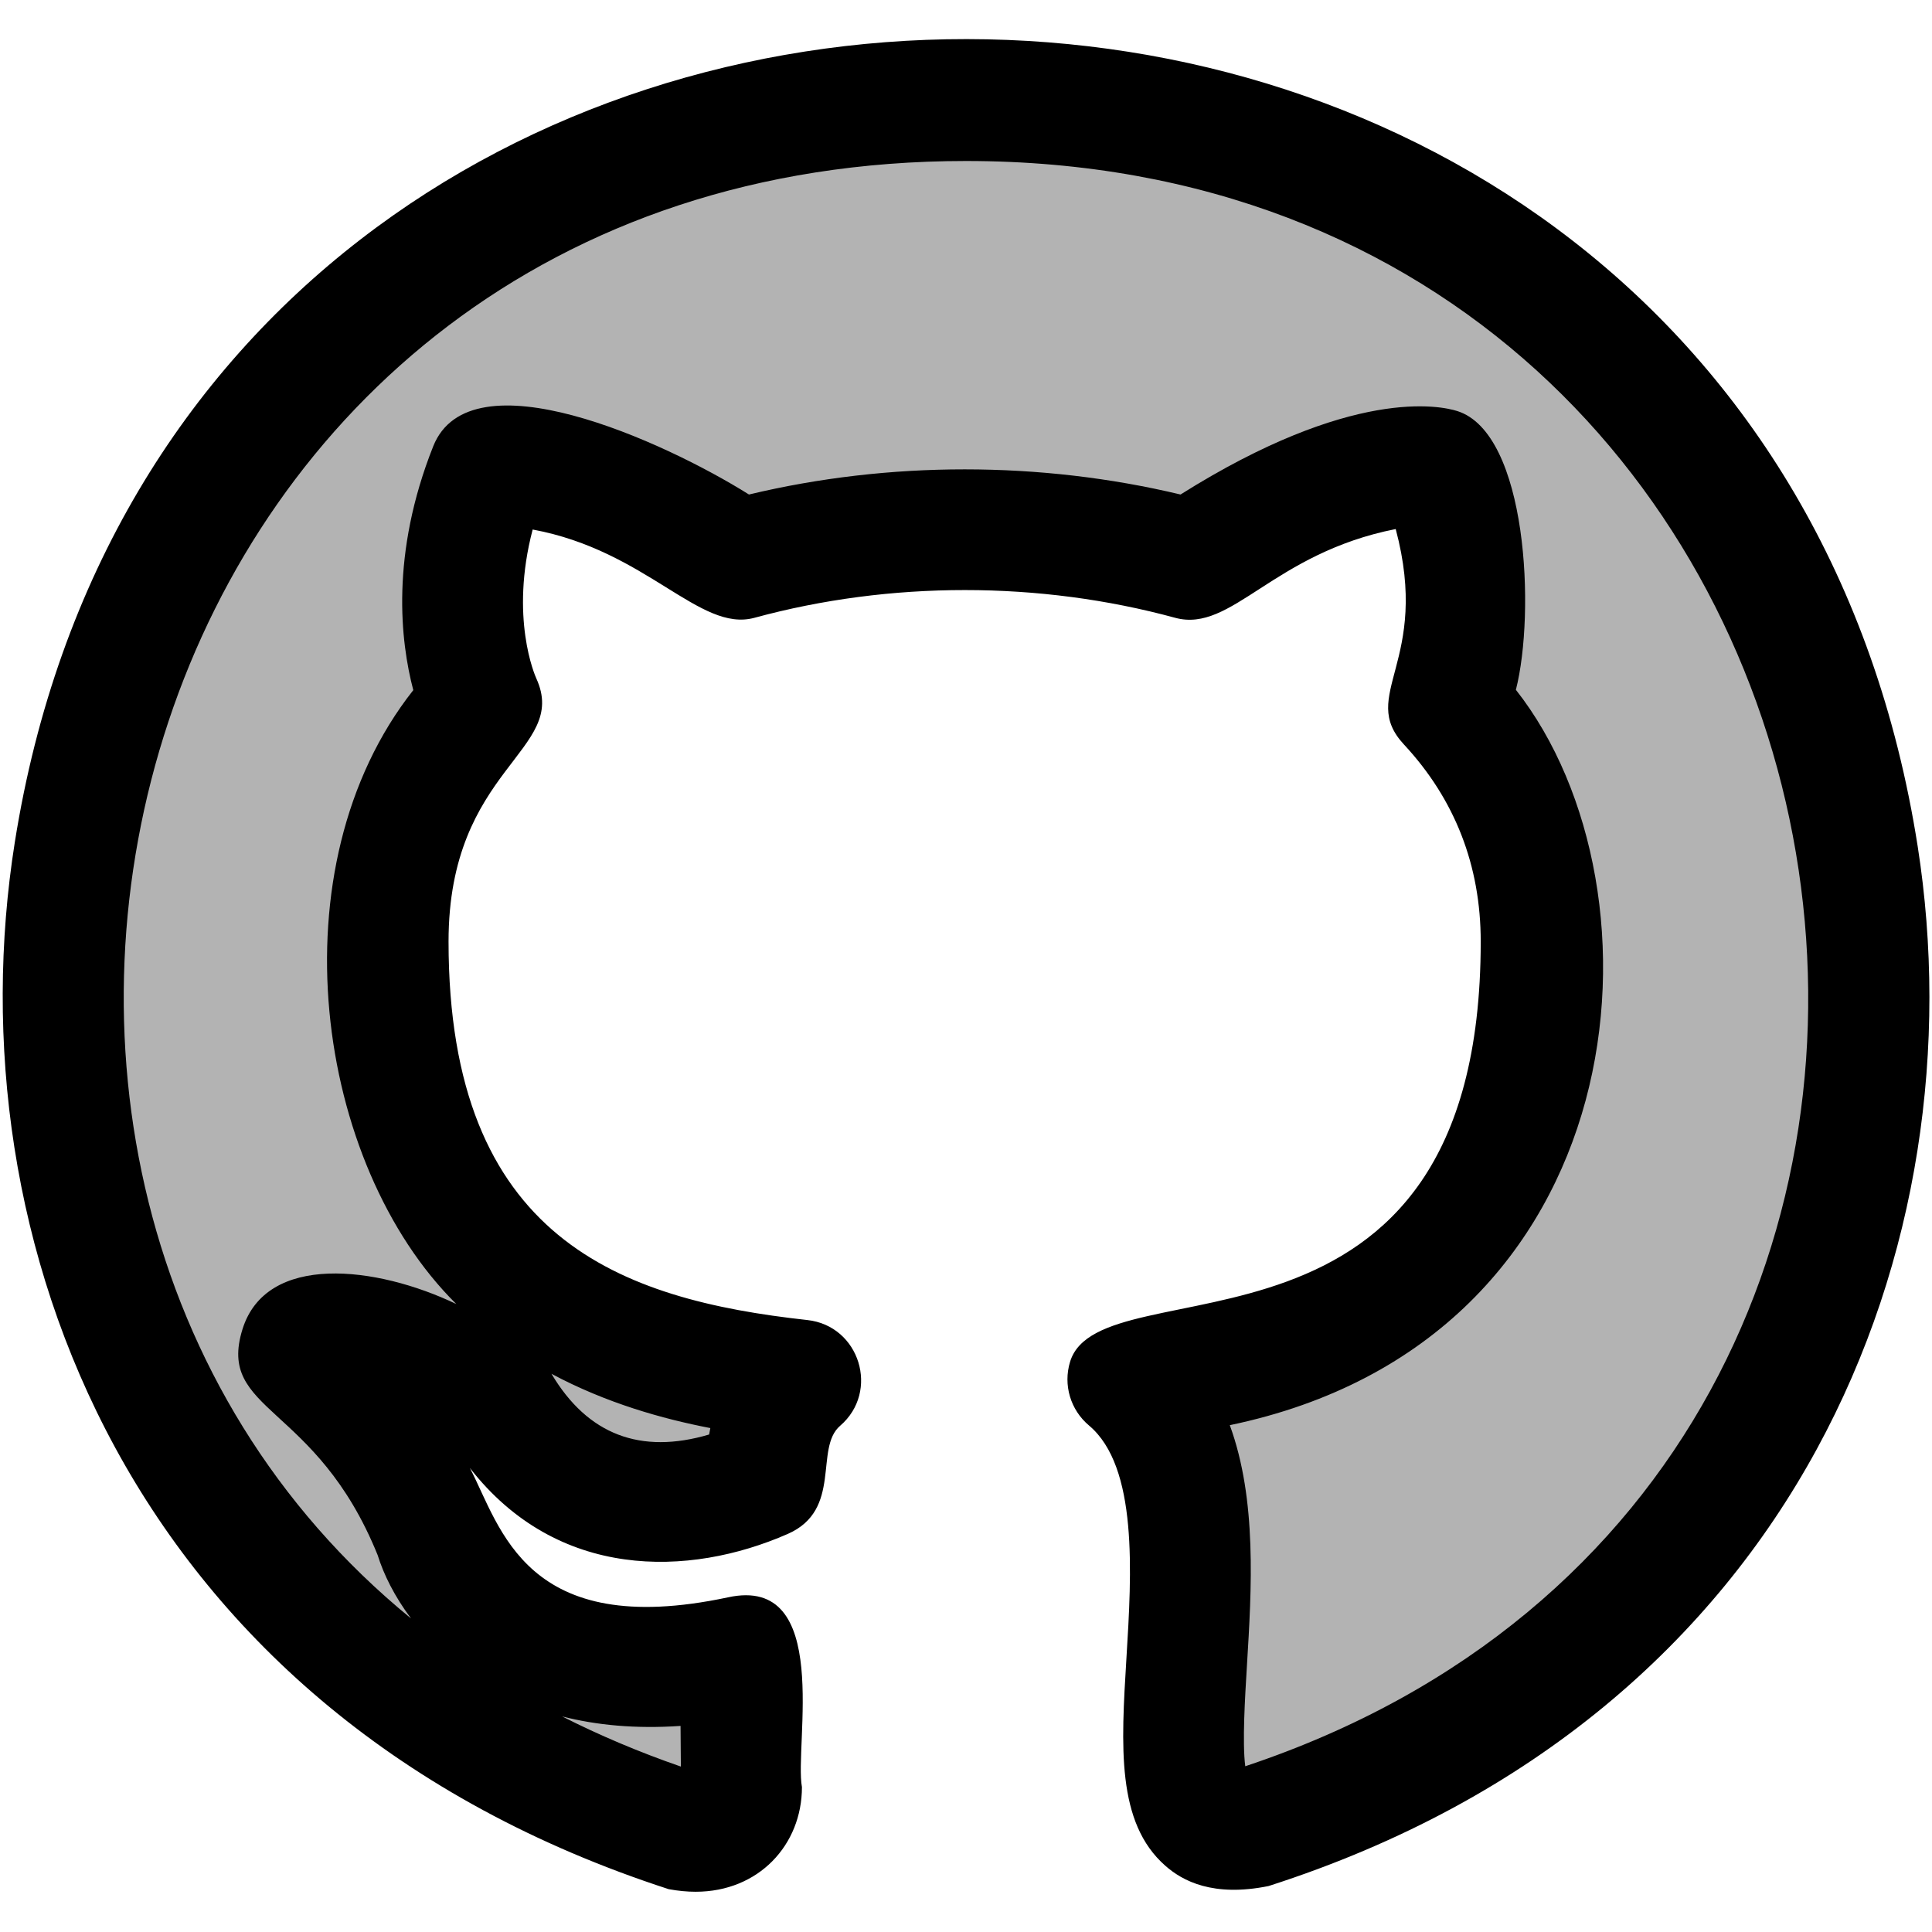
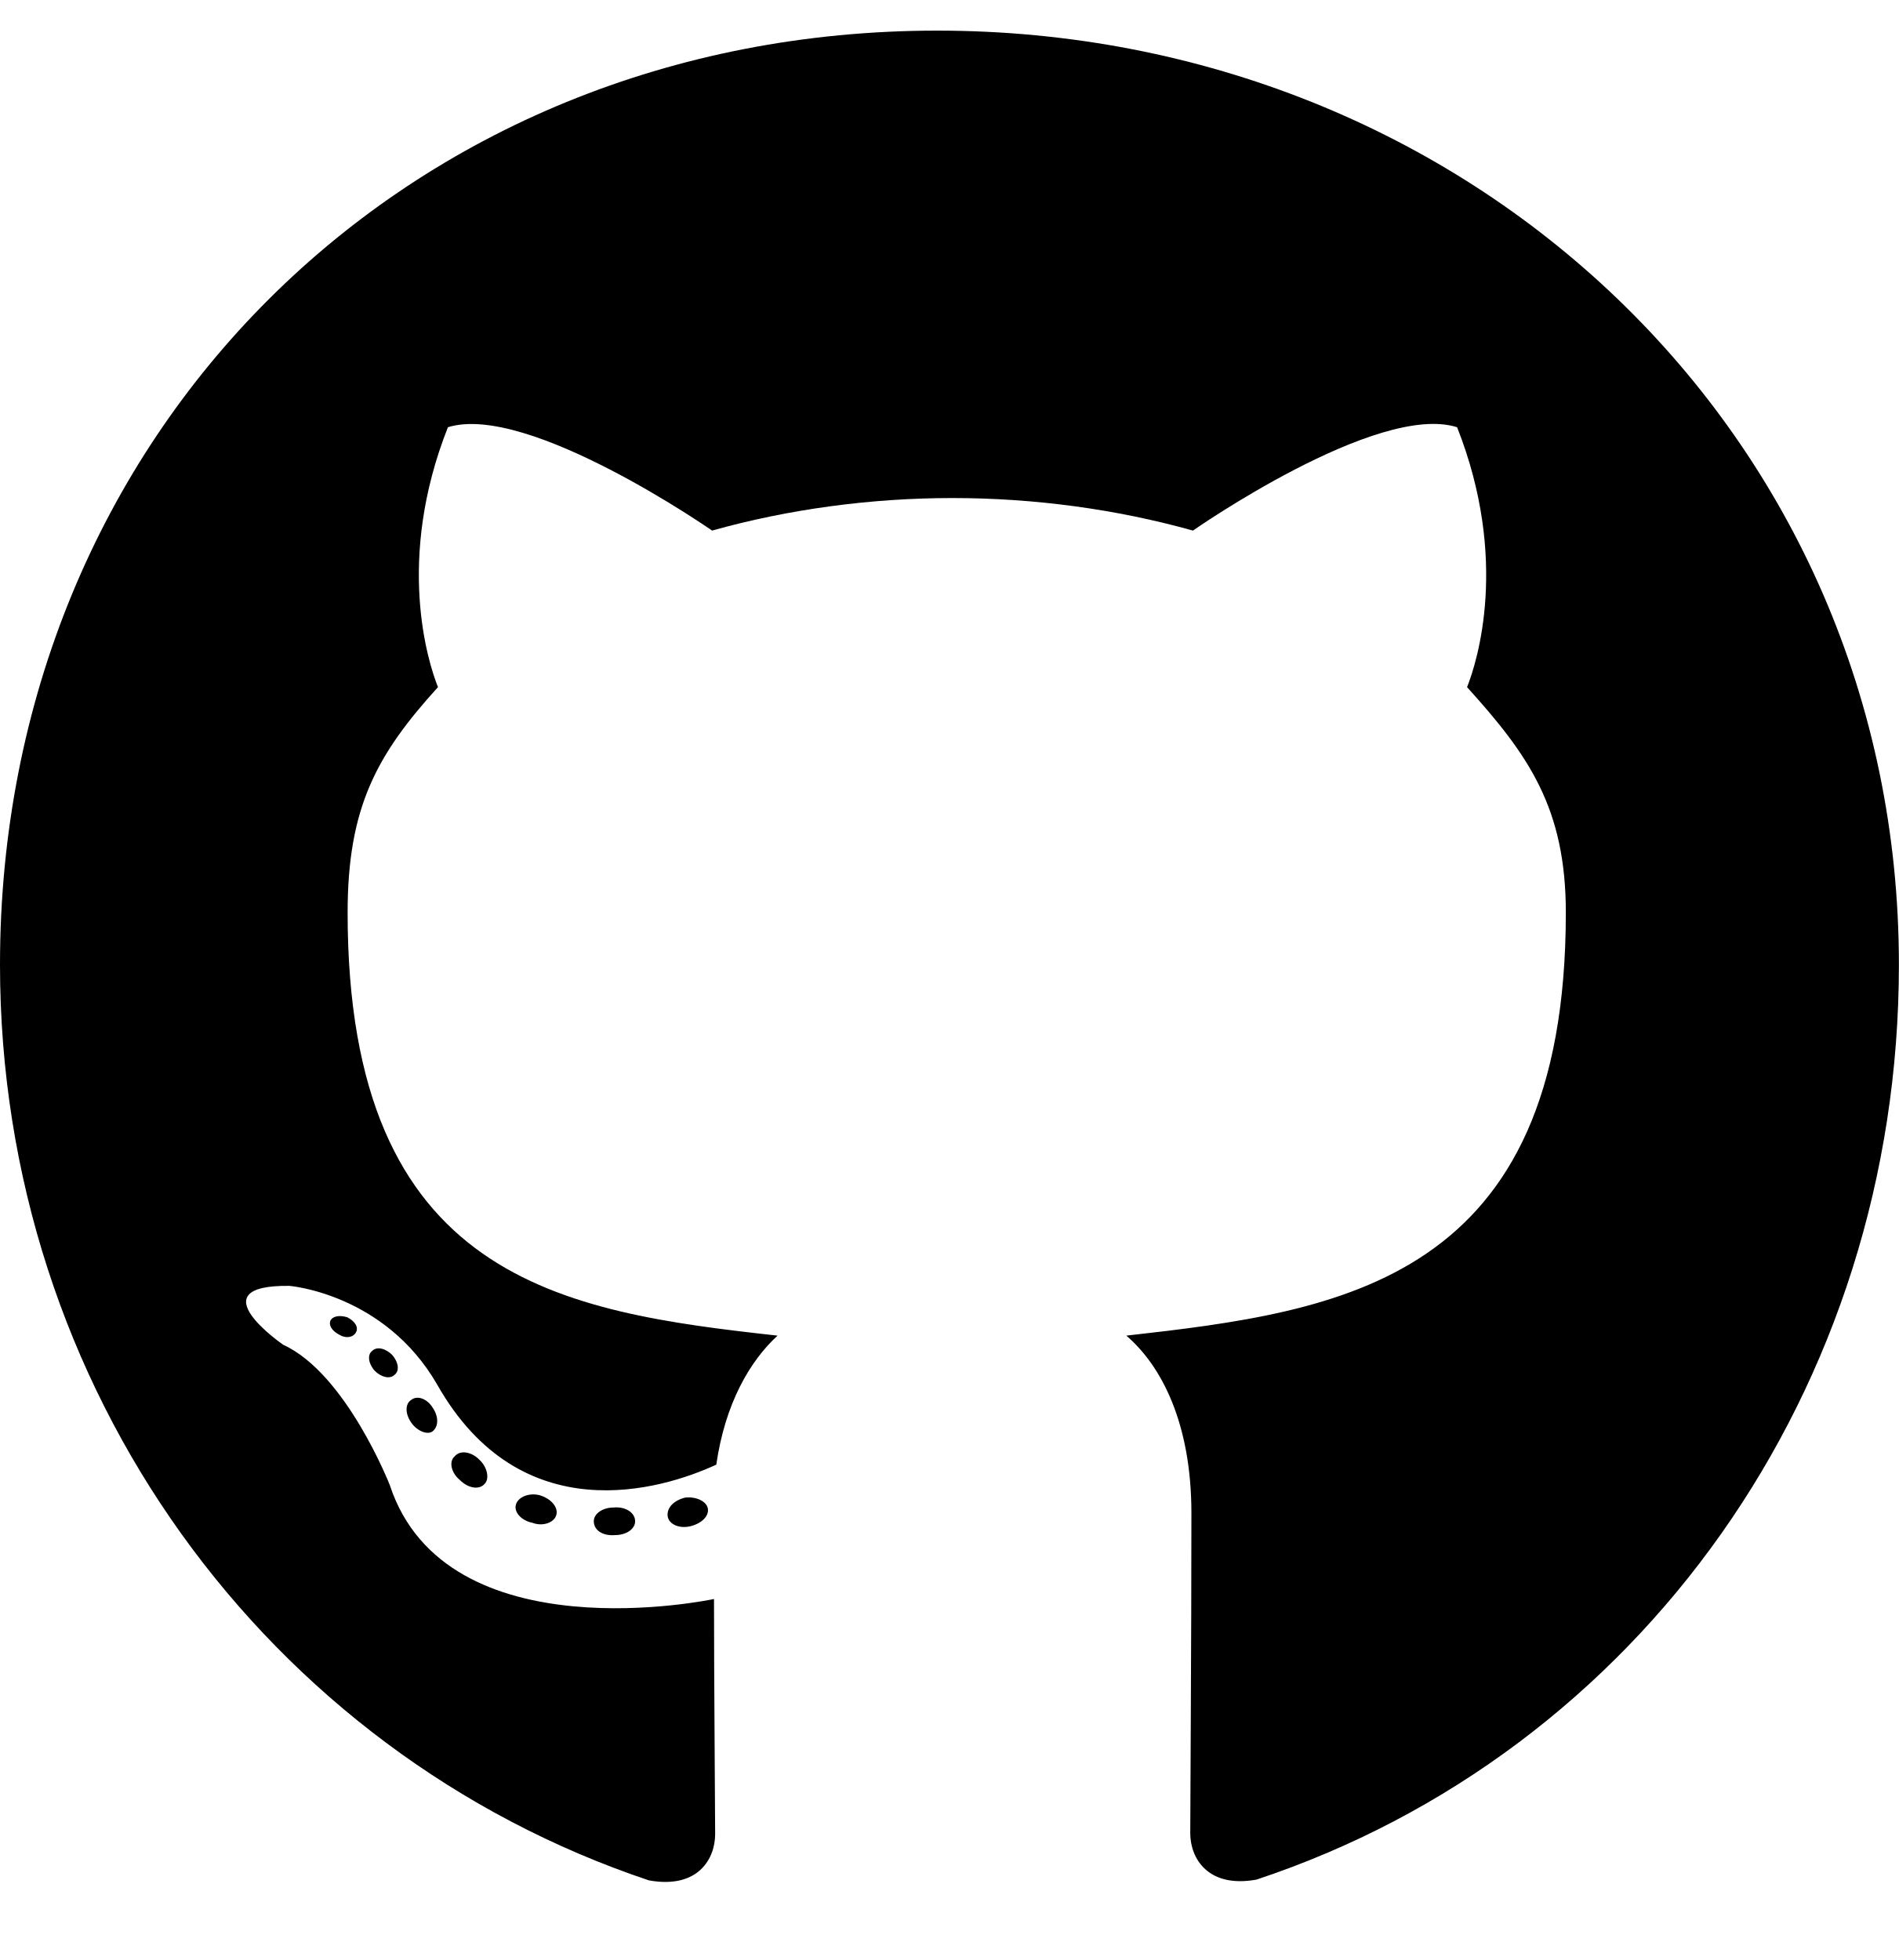
- <svg xmlns="http://www.w3.org/2000/svg" id="reg" enable-background="new 0 0 24 24" height="512" viewBox="0 0 24 24" width="512">
-   <path d="m12 1c-6.354 0-11.5 5.05-11.5 11.279 0 4.984 3.295 9.211 7.863 10.701.575.106.786-.243.786-.542 0-.268-.01-.978-.014-1.917-3.199.681-3.874-1.513-3.874-1.513-.523-1.302-1.279-1.65-1.279-1.65-1.042-.699.08-.685.08-.685 1.155.079 1.761 1.162 1.761 1.162 1.025 1.725 2.692 1.227 3.349.938.104-.729.4-1.227.728-1.509-2.554-.282-5.238-1.252-5.238-5.574 0-1.231.446-2.237 1.184-3.027-.129-.284-.517-1.431.101-2.985 0 0 .963-.303 3.162 1.156 1.775-.484 3.832-.523 5.75 0 2.185-1.459 3.148-1.156 3.148-1.156.618 1.554.23 2.7.115 2.985.733.79 1.179 1.795 1.179 3.027 0 4.333-2.688 5.287-5.247 5.564 1.035.87.762 2.494.762 5.175 0 .296.201.649.791.536 4.601-1.479 7.893-5.709 7.893-10.686 0-6.229-5.149-11.279-11.5-11.279z" fill="#b3b3b3" />
-   <path d="m.184 10.462c-.779 4.906 1.401 10.823 8.123 13.006.12.022.231.032.335.032.782 0 1.32-.582 1.32-1.3-.097-.523.383-2.642-.92-2.357-2.519.536-2.821-.871-3.205-1.607 1.086 1.394 2.718 1.359 3.949.819.683-.3.326-1.064.65-1.343.496-.426.244-1.243-.407-1.314-2.314-.255-4.457-1.001-4.457-4.702 0-2.168 1.505-2.362 1.09-3.269-.015-.033-.333-.754-.045-1.849 1.419.262 2.072 1.28 2.753 1.097 1.687-.46 3.544-.46 5.23 0 .704.189 1.207-.801 2.738-1.103.441 1.654-.473 2.058.103 2.677.632.68.953 1.503.953 2.447 0 5.564-4.717 3.957-5.101 5.22-.088.288.005.599.235.792.61.513.53 1.83.465 2.889-.067 1.098-.125 2.045.482 2.579.214.19.595.393 1.284.253 6.634-2.131 8.83-8.022 8.063-12.917-2.096-13.368-21.526-13.352-23.638-.05zm8.27 10.978.004.505c-.523-.181-1.015-.39-1.475-.623.425.109.913.156 1.471.118zm.37-3.7c-.005.026-.01.053-.015.08-.853.252-1.509.001-1.957-.752 0-.001 0-.001-.001-.002.68.364 1.381.56 1.973.674zm3.176-15.74c11.833 0 14.502 16.267 3.469 19.941-.038-.297-.003-.857.021-1.252.058-.951.126-2.059-.213-2.985 5.088-1.059 5.513-6.646 3.554-9.135.243-.952.145-3.189-.729-3.463-.206-.065-1.305-.304-3.437 1.037-1.741-.416-3.62-.417-5.361 0-1.064-.667-3.462-1.752-3.922-.6-.534 1.342-.407 2.427-.248 3.03-1.739 2.204-1.218 5.894.534 7.626-.993-.475-2.361-.637-2.656.314-.323 1.037.912.911 1.679 2.804.073.236.208.513.415.788-6.811-5.565-3.525-18.105 6.894-18.105z" />
+ <svg xmlns="http://www.w3.org/2000/svg" aria-hidden="true" focusable="false" data-prefix="fab" data-icon="github" class="svg-inline--fa fa-github fa-w-16" role="img" viewBox="0 0 496 512">
+   <path fill="currentColor" d="M165.9 397.4c0 2-2.3 3.6-5.2 3.6-3.3.3-5.6-1.3-5.6-3.6 0-2 2.3-3.6 5.2-3.6 3-.3 5.6 1.3 5.6 3.6zm-31.1-4.5c-.7 2 1.3 4.3 4.3 4.9 2.6 1 5.6 0 6.2-2s-1.3-4.3-4.3-5.2c-2.6-.7-5.5.3-6.2 2.3zm44.2-1.7c-2.9.7-4.9 2.6-4.6 4.9.3 2 2.9 3.3 5.9 2.6 2.9-.7 4.9-2.6 4.6-4.6-.3-1.9-3-3.2-5.9-2.9zM244.8 8C106.1 8 0 113.3 0 252c0 110.9 69.8 205.8 169.5 239.2 12.8 2.3 17.3-5.6 17.3-12.1 0-6.2-.3-40.4-.3-61.4 0 0-70 15-84.7-29.8 0 0-11.4-29.1-27.8-36.6 0 0-22.9-15.7 1.6-15.4 0 0 24.9 2 38.6 25.8 21.9 38.6 58.6 27.5 72.9 20.9 2.3-16 8.8-27.1 16-33.7-55.9-6.2-112.3-14.3-112.3-110.5 0-27.5 7.6-41.3 23.6-58.9-2.6-6.5-11.1-33.3 2.6-67.9 20.9-6.5 69 27 69 27 20-5.6 41.5-8.5 62.8-8.5s42.8 2.9 62.8 8.5c0 0 48.1-33.6 69-27 13.7 34.7 5.2 61.4 2.6 67.9 16 17.7 25.8 31.5 25.8 58.9 0 96.5-58.9 104.2-114.8 110.5 9.2 7.9 17 22.9 17 46.4 0 33.7-.3 75.4-.3 83.6 0 6.5 4.6 14.4 17.3 12.1C428.2 457.8 496 362.9 496 252 496 113.3 383.5 8 244.8 8zM97.2 352.9c-1.3 1-1 3.3.7 5.2 1.6 1.6 3.9 2.3 5.2 1 1.3-1 1-3.3-.7-5.2-1.6-1.6-3.9-2.3-5.2-1zm-10.8-8.1c-.7 1.3.3 2.9 2.3 3.9 1.6 1 3.6.7 4.3-.7.7-1.3-.3-2.9-2.3-3.9-2-.6-3.6-.3-4.3.7zm32.4 35.6c-1.6 1.3-1 4.3 1.3 6.2 2.3 2.3 5.2 2.6 6.5 1 1.3-1.3.7-4.3-1.3-6.2-2.2-2.3-5.2-2.6-6.5-1zm-11.4-14.7c-1.6 1-1.6 3.6 0 5.9 1.6 2.3 4.3 3.3 5.6 2.3 1.6-1.3 1.6-3.9 0-6.2-1.4-2.3-4-3.3-5.6-2z" />
</svg>
